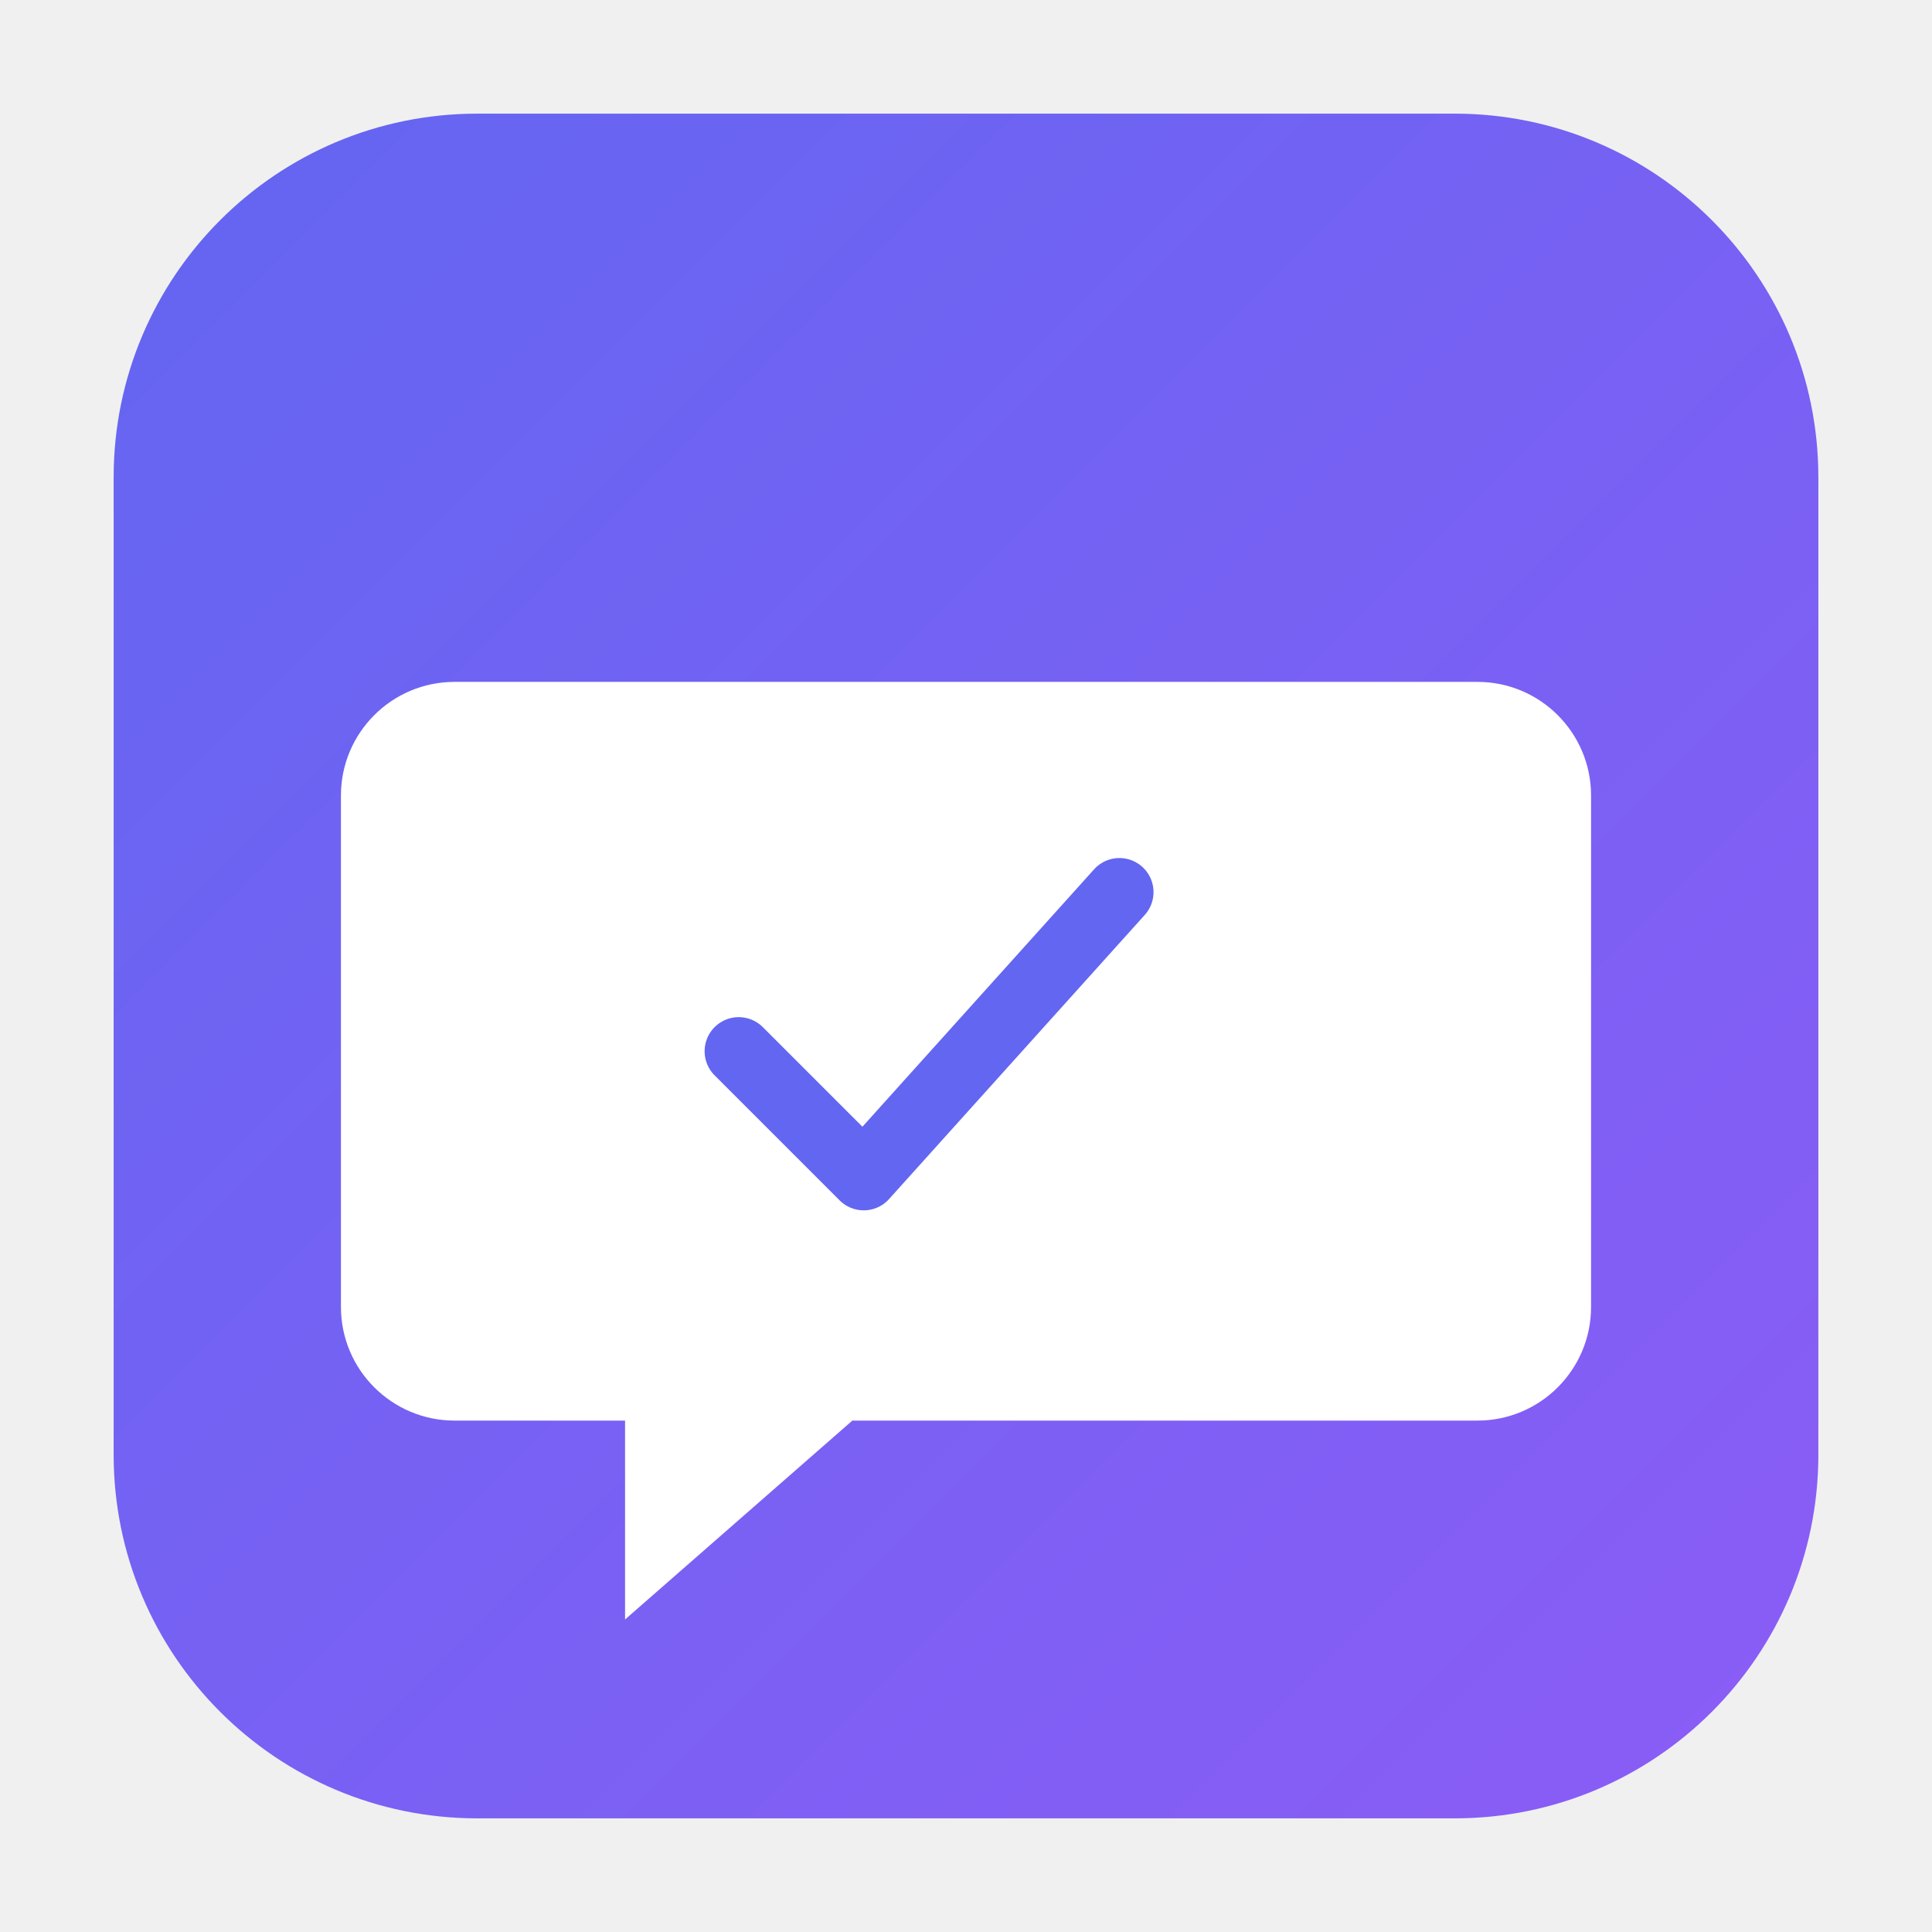
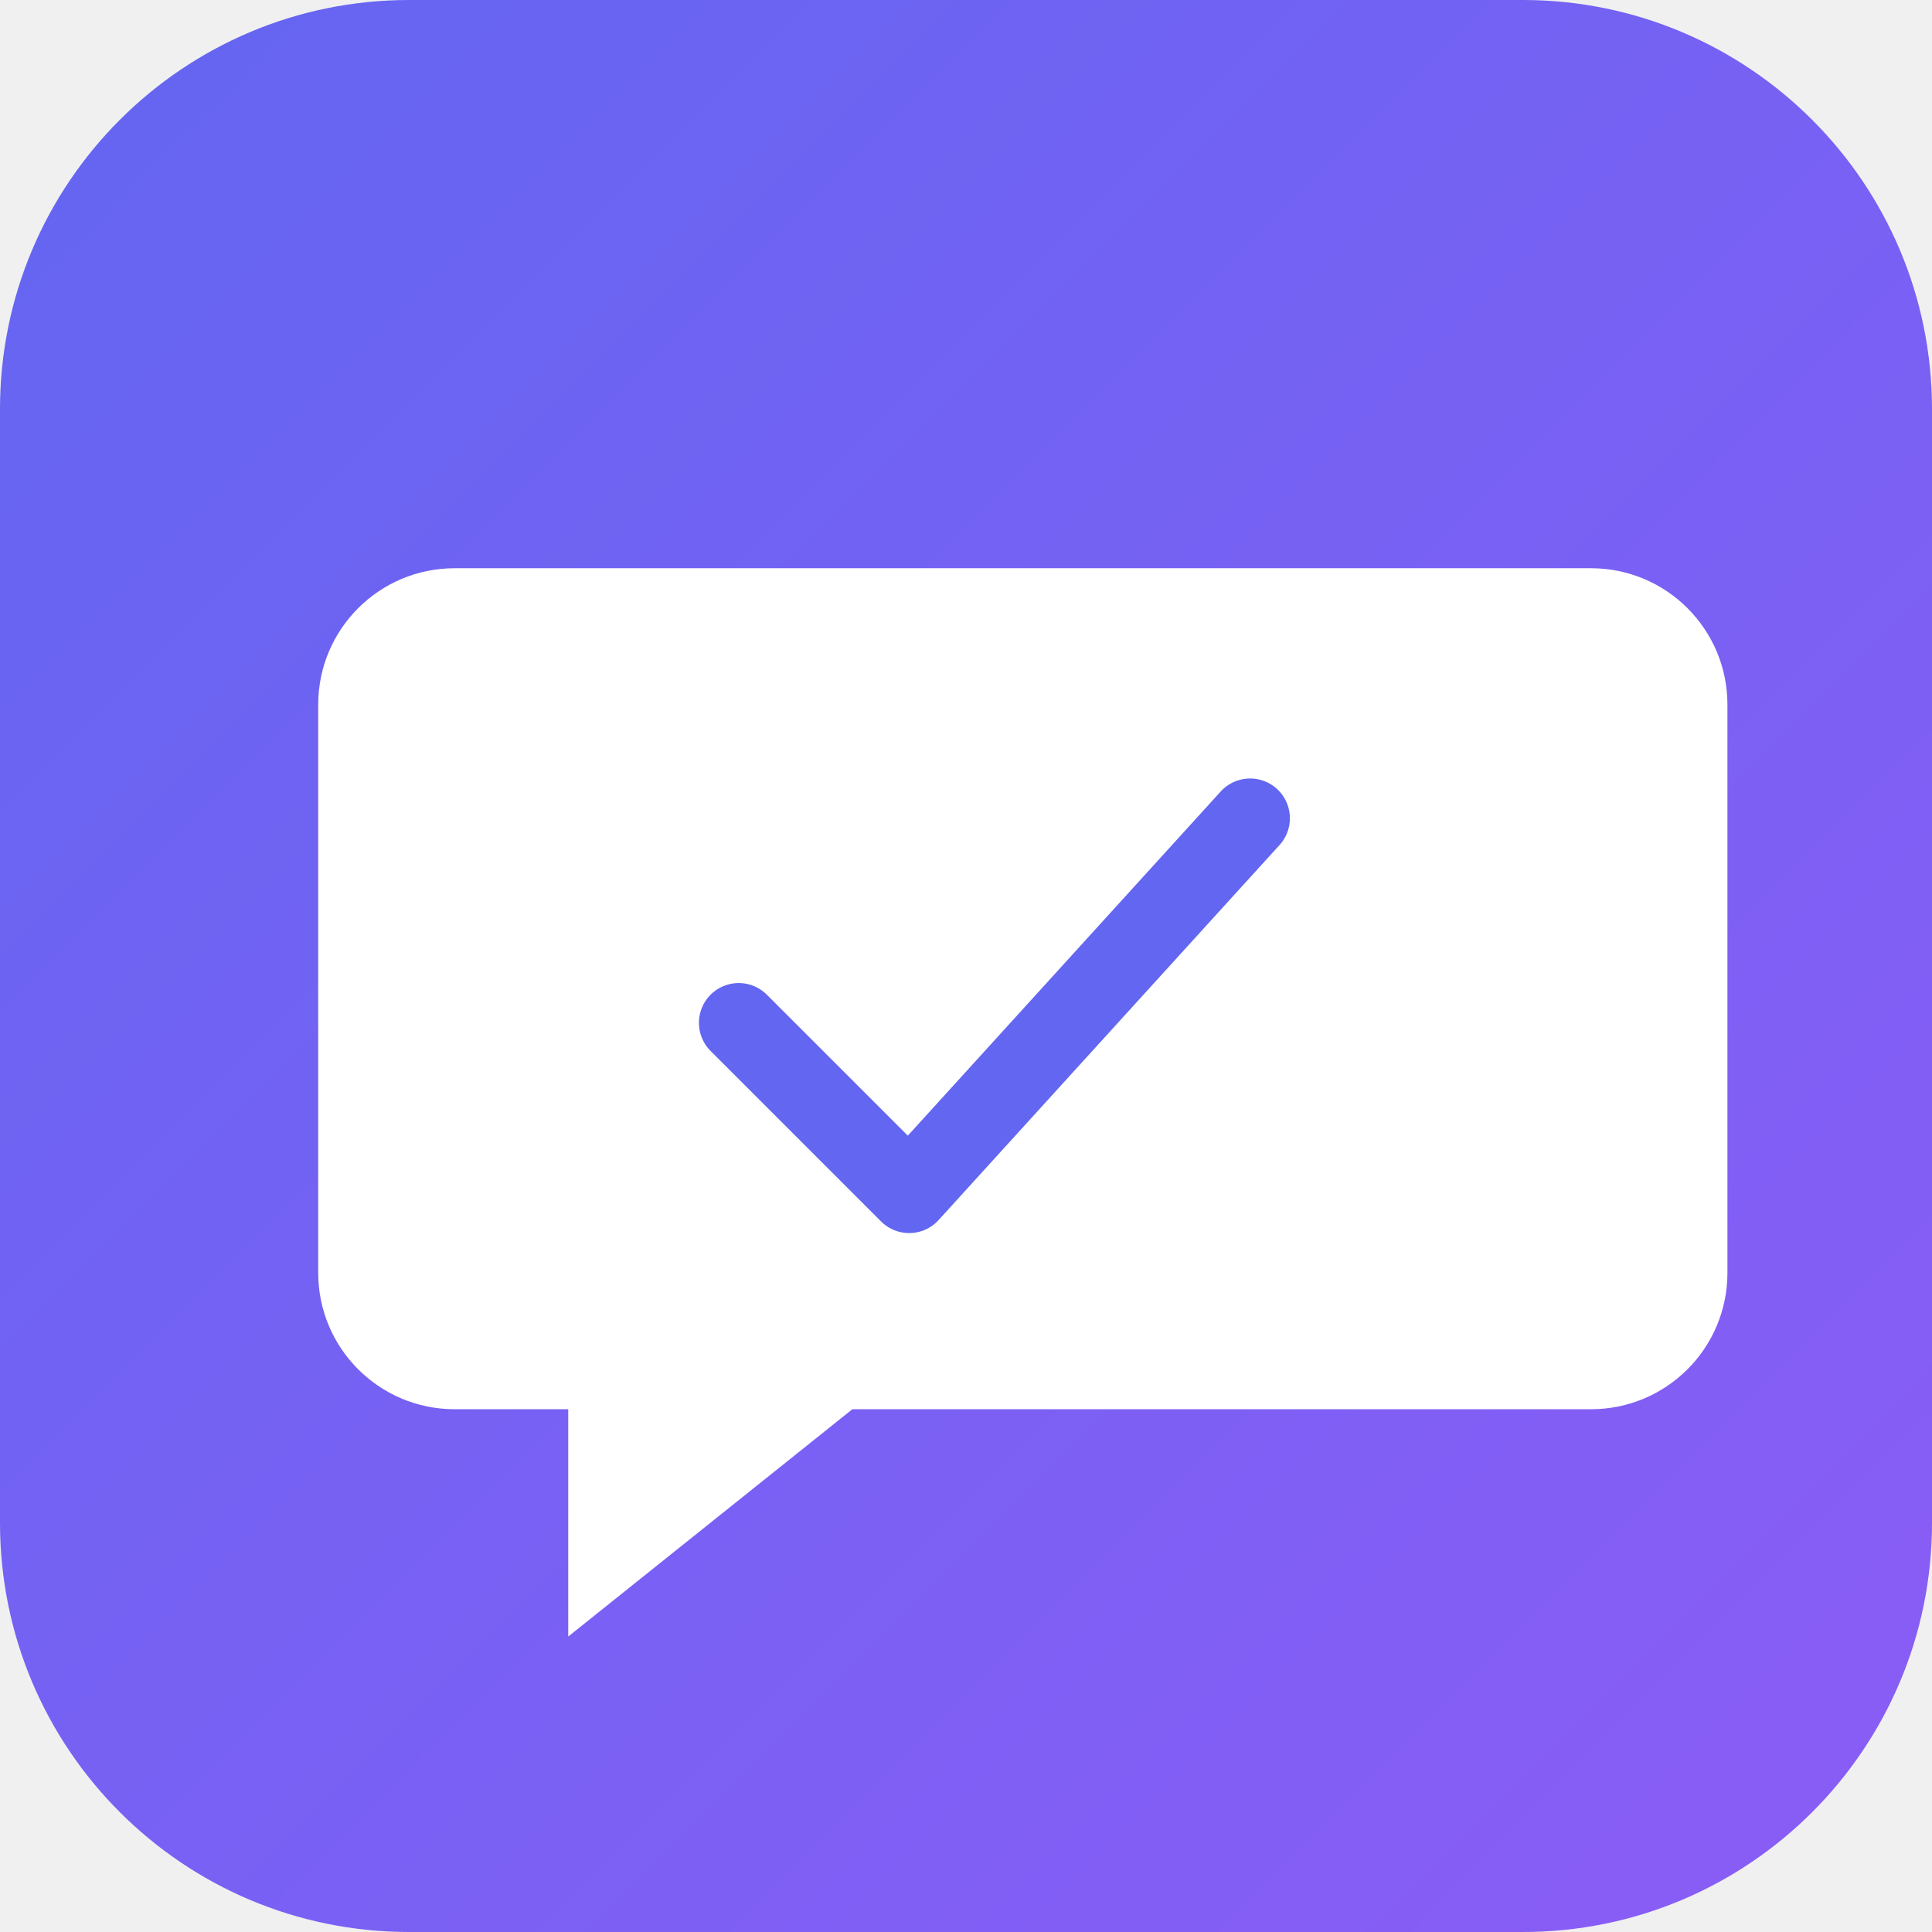
<svg xmlns="http://www.w3.org/2000/svg" width="340" height="340" viewBox="0 0 340 340">
  <defs>
    <linearGradient id="bgGrad" x1="0" y1="0" x2="1" y2="1">
      <stop offset="0%" stop-color="#6366f1" />
      <stop offset="100%" stop-color="#8b5cf6" />
    </linearGradient>
  </defs>
-   <rect x="20" y="20" width="300" height="300" rx="64" fill="url(#bgGrad)" />
-   <path d="M 80 120 h 180 a 20 20 0 0 1 20 20 v 90 a 20 20 0 0 1 -20 20 h -110 l -40 35 v -35 h -30 a 20 20 0 0 1 -20 -20 v -90 a 20 20 0 0 1 20 -20 z" fill="#fff" />
-   <path d="M 130 185 l 22 22 l 45 -50" fill="none" stroke="#6366f1" stroke-width="12" stroke-linecap="round" stroke-linejoin="round" />
+   <rect x="0" y="0" width="340" height="340" rx="72" fill="url(#bgGrad)" />
+   <path d="M 80 100 h 200 a 24 24 0 0 1 24 24 v 100 a 24 24 0 0 1 -24 24 h -130 l -50 40 v -40 h -20 a 24 24 0 0 1 -24 -24 v -100 a 24 24 0 0 1 24 -24 z" fill="#fff" />
+   <path d="M 130 180 l 30 30 l 60 -66" fill="none" stroke="#6366f1" stroke-width="14" stroke-linecap="round" stroke-linejoin="round" />
</svg>
